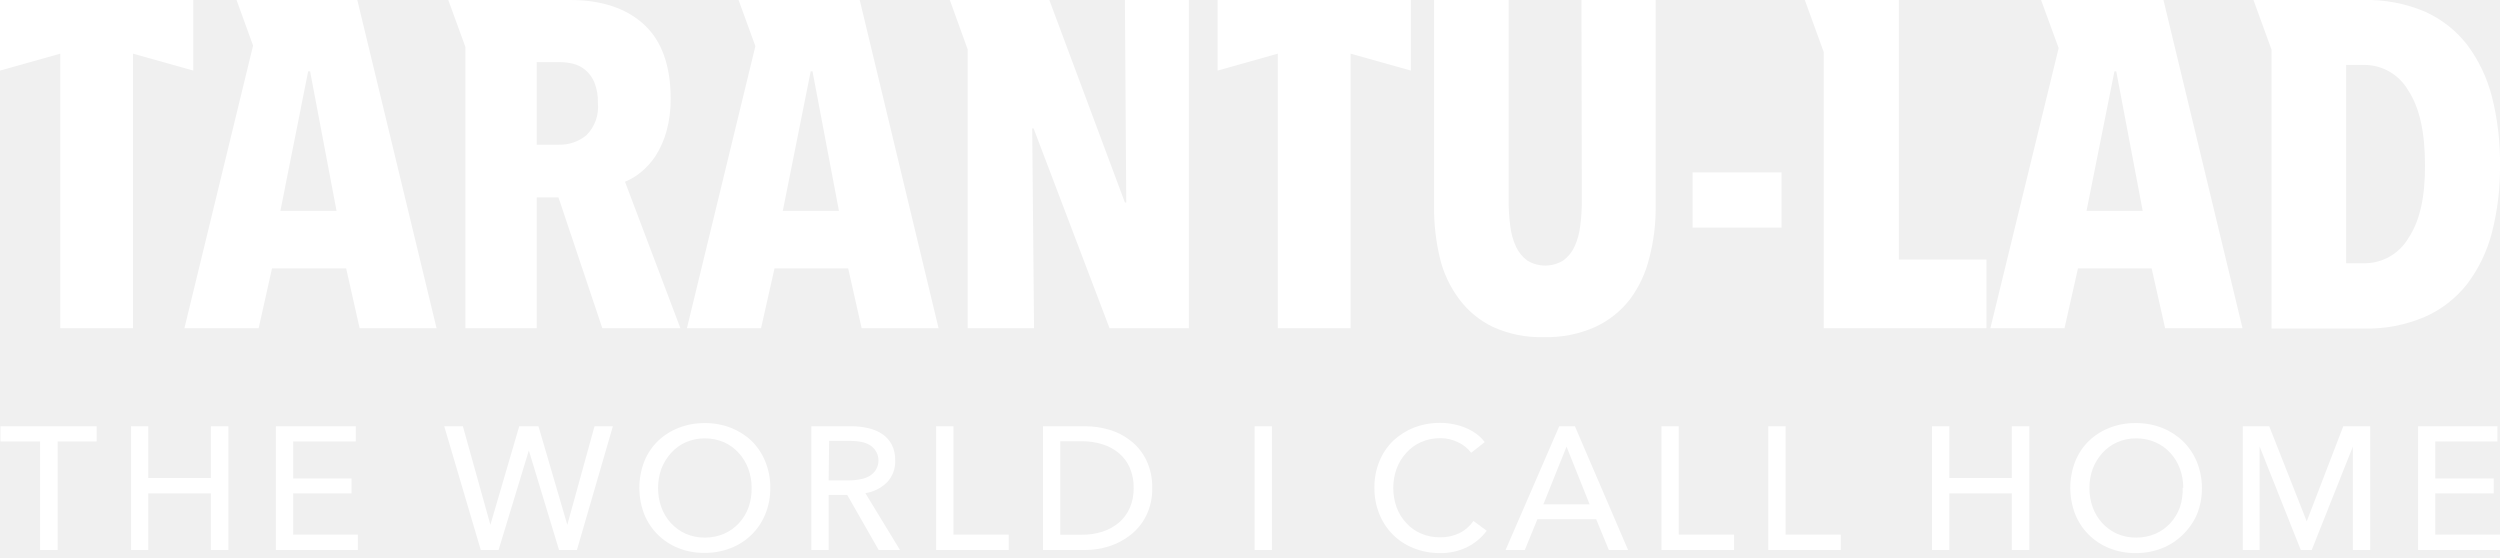
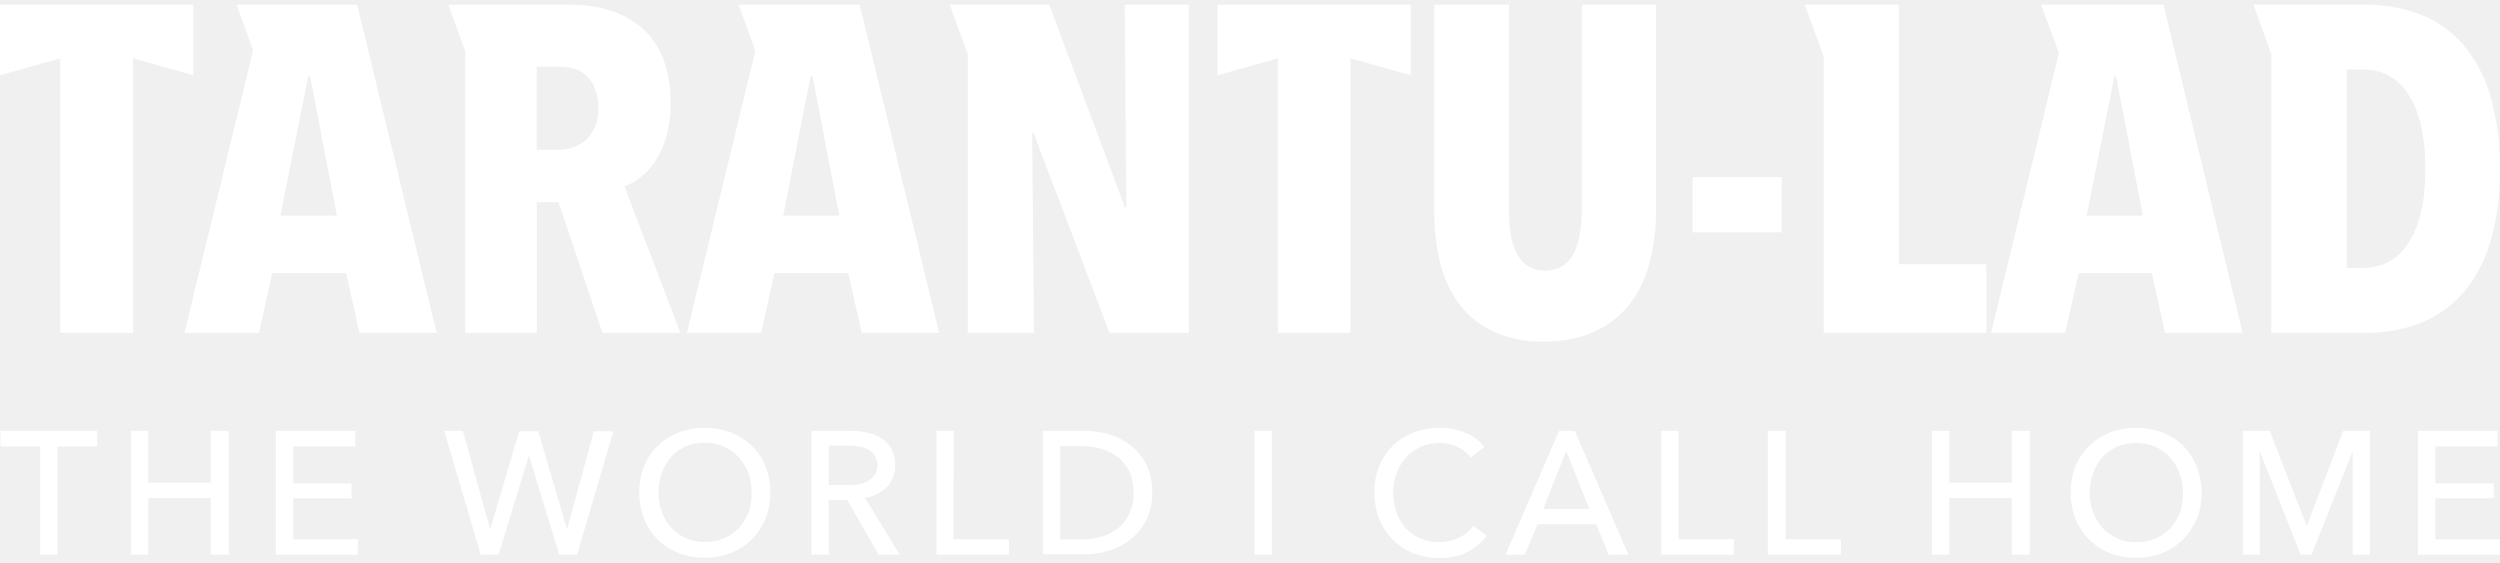
- <svg xmlns="http://www.w3.org/2000/svg" width="260" height="58" viewBox="0 0 260 58">
+ <svg xmlns="http://www.w3.org/2000/svg" width="280" height="63" viewBox="0 0 280 63">
  <g id="logos">
-     <polygon points="20.1 0 0 0 0 7.34 6.27 5.58 6.27 34.13 13.83 34.13 13.83 5.58 20.1 7.34 20.1 0" fill="#fff" />
-     <path d="M24.6,0l1.72,4.74L19.18,34.13H26.9l1.39-6.22H36l1.4,6.22h8L37.16,0Zm4.56,21.93L32.05,7.42h.2L35,21.93Z" fill="#fff" />
-     <path d="M66.63,17.93a7.52,7.52,0,0,0,1.56-1.73,9.6,9.6,0,0,0,1.13-2.56,12.41,12.41,0,0,0,.43-3.37c0-3.41-.92-6-2.74-7.69S62.61,0,59.31,0H46.62L48.4,4.88V34.13h7.42V20.53h2.26l4.56,13.6h8.12L65,18.9A6.4,6.4,0,0,0,66.63,17.93ZM61,14.05a4.31,4.31,0,0,1-2.87,1H55.82V6.46h2.41a5.91,5.91,0,0,1,1.37.17,3.12,3.12,0,0,1,1.28.65,3.39,3.39,0,0,1,.94,1.3,5.32,5.32,0,0,1,.36,2.12A4.15,4.15,0,0,1,61,14.05Z" fill="#fff" />
-     <path d="M76.81,0l1.75,4.8L71.44,34.13h7.71l1.4-6.22h7.66l1.4,6.22h8L89.41,0Zm4.6,21.93,2.9-14.51h.19l2.75,14.51Z" fill="#fff" />
-     <polygon points="117.13 21.06 116.99 21.06 109.13 0 98.78 0 100.64 5.14 100.64 34.13 107.54 34.13 107.35 13.35 107.49 13.35 115.39 34.13 123.64 34.13 123.64 0 116.99 0 117.13 21.06" fill="#fff" />
-     <path d="M164.51,20.82a19,19,0,0,1-.17,2.7,7,7,0,0,1-.6,2.15,3.71,3.71,0,0,1-1.16,1.42,3.58,3.58,0,0,1-3.75,0,3.71,3.71,0,0,1-1.16-1.42,7,7,0,0,1-.6-2.15,19,19,0,0,1-.17-2.7V0h-7.76V21.5a22.34,22.34,0,0,0,.6,5.3,11.6,11.6,0,0,0,2,4.29A9.49,9.49,0,0,0,155.26,34a11.92,11.92,0,0,0,5.3,1.06A12.27,12.27,0,0,0,165.91,34a9.76,9.76,0,0,0,3.62-2.89,12,12,0,0,0,2-4.29,20.41,20.41,0,0,0,.66-5.3V0h-7.72Z" fill="#fff" />
-     <rect x="176.03" y="17.93" width="9.25" height="5.74" fill="#fff" />
-     <polygon points="197.48 0 187.7 0 189.67 5.42 189.67 34.13 206.59 34.13 206.59 26.99 197.48 26.99 197.48 0" fill="#fff" />
-     <path d="M212.27,0l1.83,5L207,34.13h7.71l1.4-6.22h7.66l1.4,6.22h8.05L225,0ZM217,21.93l2.9-14.51h.19l2.75,14.51Z" fill="#fff" />
-     <path d="M259.16,10.05a15.39,15.39,0,0,0-2.58-5.4,11.56,11.56,0,0,0-4.41-3.45A15.42,15.42,0,0,0,245.83,0H234.36l1.88,5.17v29h9.59a15.26,15.26,0,0,0,6.34-1.21,11.49,11.49,0,0,0,4.41-3.42,15.06,15.06,0,0,0,2.58-5.35,27,27,0,0,0,.84-7A27.74,27.74,0,0,0,259.16,10.05Zm-8.68,14.7a5.29,5.29,0,0,1-4.56,2.63H244V6.75h1.88a5.27,5.27,0,0,1,4.56,2.63q1.76,2.63,1.76,7.78Q252.24,22.13,250.48,24.75Z" fill="#fff" />
-     <polygon points="126.63 7.34 132.89 5.58 132.89 34.13 140.46 34.13 140.46 5.58 146.73 7.34 146.73 0 126.63 0 126.63 7.34" fill="#fff" />
-     <path d="M6,57.2H4.17V45.91H.05V44.33h10v1.58H6Z" fill="#fff" />
-     <path d="M13.63,44.33h1.79v5.38h6.51V44.33h1.82V57.2H21.93V51.31H15.42V57.2H13.63Z" fill="#fff" />
-     <path d="M30.49,55.6h6.73v1.6H28.69V44.33H37v1.58H30.49v3.85h6.07v1.55H30.49Z" fill="#fff" />
-     <path d="M51,54.58h0l3-10.25h2l3,10.25h0l2.83-10.25h1.91L60,57.2H58.14L55,46.85h0L51.85,57.2H50L46.2,44.33h1.94Z" fill="#fff" />
-     <path d="M80.11,50.74a7,7,0,0,1-.52,2.74A6.32,6.32,0,0,1,76,57a7.2,7.2,0,0,1-2.73.5,7.12,7.12,0,0,1-2.72-.5A6.34,6.34,0,0,1,67,53.48,7.64,7.64,0,0,1,67,48a6.17,6.17,0,0,1,1.42-2.13,6.54,6.54,0,0,1,2.15-1.37A7.31,7.31,0,0,1,73.28,44a7.4,7.4,0,0,1,2.73.49,6.69,6.69,0,0,1,2.16,1.37A6.31,6.31,0,0,1,79.59,48,7,7,0,0,1,80.11,50.74Zm-1.94,0a5.75,5.75,0,0,0-.35-2,4.94,4.94,0,0,0-1-1.64A4.53,4.53,0,0,0,75.31,46a4.91,4.91,0,0,0-2-.41,4.85,4.85,0,0,0-2,.41,4.53,4.53,0,0,0-1.53,1.12,5.27,5.27,0,0,0-1,1.64,5.74,5.74,0,0,0-.34,2,5.83,5.83,0,0,0,.34,2,5.05,5.05,0,0,0,1,1.65,4.83,4.83,0,0,0,1.53,1.1,4.92,4.92,0,0,0,2,.4,5.09,5.09,0,0,0,2-.4,4.65,4.65,0,0,0,1.54-1.1,4.89,4.89,0,0,0,1-1.65A5.83,5.83,0,0,0,78.17,50.74Z" fill="#fff" />
-     <path d="M86.18,57.2h-1.8V44.33h4.13a7.66,7.66,0,0,1,1.76.19,4.42,4.42,0,0,1,1.47.61,3.09,3.09,0,0,1,1,1.1,3.51,3.51,0,0,1,.36,1.66,3.09,3.09,0,0,1-.87,2.29A4.07,4.07,0,0,1,90,51.29l3.6,5.91H91.38l-3.27-5.73H86.18Zm0-7.24h2.08a5.57,5.57,0,0,0,1.18-.11,3,3,0,0,0,1-.35,2,2,0,0,0,.65-.64,1.87,1.87,0,0,0-.63-2.57,2.79,2.79,0,0,0-.92-.34,6.54,6.54,0,0,0-1.11-.1h-2.2Z" fill="#fff" />
-     <path d="M99.16,55.6h5.75v1.6H97.36V44.33h1.8Z" fill="#fff" />
-     <path d="M108.47,44.33h4.41a8.86,8.86,0,0,1,2.48.36,6.57,6.57,0,0,1,2.23,1.15,5.72,5.72,0,0,1,1.62,2,6.39,6.39,0,0,1,.62,2.92,6.22,6.22,0,0,1-.62,2.86,5.81,5.81,0,0,1-1.62,2,7,7,0,0,1-2.23,1.19,8.23,8.23,0,0,1-2.48.39h-4.41Zm1.8,11.28h2.25a6.73,6.73,0,0,0,2.15-.32,5.08,5.08,0,0,0,1.71-.95,4.27,4.27,0,0,0,1.12-1.52,5,5,0,0,0,.4-2.06,5.16,5.16,0,0,0-.4-2.11,4.15,4.15,0,0,0-1.12-1.51,4.87,4.87,0,0,0-1.71-.93,7,7,0,0,0-2.15-.32h-2.25Z" fill="#fff" />
-     <path d="M132.28,57.2h-1.8V44.33h1.8Z" fill="#fff" />
-     <path d="M154.62,55.2a5.74,5.74,0,0,1-2,1.68,6.14,6.14,0,0,1-2.92.64A7.12,7.12,0,0,1,147,57a6.26,6.26,0,0,1-2.14-1.4,6.43,6.43,0,0,1-1.41-2.14,7.15,7.15,0,0,1-.51-2.74,7,7,0,0,1,.52-2.75,6.2,6.2,0,0,1,1.43-2.13,6.74,6.74,0,0,1,2.17-1.37,7.4,7.4,0,0,1,2.73-.49,6.73,6.73,0,0,1,1.33.13,6.19,6.19,0,0,1,1.29.38,5.39,5.39,0,0,1,1.13.63,3.94,3.94,0,0,1,.87.86L153,47.09A3.48,3.48,0,0,0,151.64,46a4,4,0,0,0-1.86-.43,4.91,4.91,0,0,0-2,.41,4.53,4.53,0,0,0-1.53,1.12,4.94,4.94,0,0,0-1,1.64,5.75,5.75,0,0,0-.35,2,5.9,5.9,0,0,0,.34,2,4.7,4.7,0,0,0,1,1.64,4.35,4.35,0,0,0,1.53,1.1,4.84,4.84,0,0,0,2,.4,4.49,4.49,0,0,0,2-.43,3.9,3.9,0,0,0,1.47-1.27Z" fill="#fff" />
-     <path d="M158.58,57.2h-2l5.58-12.87h1.63l5.53,12.87h-2L166,54h-6.11Zm1.93-4.75h4.81l-2.4-6Z" fill="#fff" />
-     <path d="M174.59,55.6h5.75v1.6h-7.55V44.33h1.8Z" fill="#fff" />
-     <path d="M185.7,55.6h5.74v1.6H183.9V44.33h1.8Z" fill="#fff" />
-     <path d="M200.93,44.33h1.8v5.38h6.5V44.33h1.82V57.2h-1.82V51.31h-6.5V57.2h-1.8Z" fill="#fff" />
-     <path d="M229,50.74a7.15,7.15,0,0,1-.51,2.74A6.64,6.64,0,0,1,227,55.62a6.44,6.44,0,0,1-2.16,1.4,7.2,7.2,0,0,1-2.73.5,7.12,7.12,0,0,1-2.72-.5,6.34,6.34,0,0,1-3.57-3.54,7.64,7.64,0,0,1,0-5.49,6.17,6.17,0,0,1,1.42-2.13,6.54,6.54,0,0,1,2.15-1.37,7.31,7.31,0,0,1,2.72-.49,7.4,7.4,0,0,1,2.73.49A6.69,6.69,0,0,1,227,45.86,6.49,6.49,0,0,1,228.46,48,7.2,7.2,0,0,1,229,50.74Zm-1.94,0a5.75,5.75,0,0,0-.35-2,4.94,4.94,0,0,0-1-1.64A4.53,4.53,0,0,0,224.17,46a4.91,4.91,0,0,0-2-.41,4.85,4.85,0,0,0-2,.41,4.53,4.53,0,0,0-1.53,1.12,5.27,5.27,0,0,0-1,1.64,5.74,5.74,0,0,0-.34,2,5.83,5.83,0,0,0,.34,2,5.05,5.05,0,0,0,1,1.65,4.83,4.83,0,0,0,1.53,1.1,4.92,4.92,0,0,0,2,.4,5.09,5.09,0,0,0,2-.4,4.65,4.65,0,0,0,1.54-1.1,4.89,4.89,0,0,0,1-1.65A5.83,5.83,0,0,0,227,50.74Z" fill="#fff" />
-     <path d="M239.9,54.22h0l3.8-9.89h2.8V57.2h-1.8V46.44h0L240.42,57.2h-1.14L235,46.44h0V57.2h-1.75V44.33H236Z" fill="#fff" />
-     <path d="M253.27,55.6H260v1.6h-8.52V44.33h8.25v1.58h-6.46v3.85h6.08v1.55h-6.08Z" fill="#fff" />
+     <polygon points="21.65 0.53 0 0.53 0 8.43 6.75 6.53 6.75 37.28 14.9 37.28 14.9 6.53 21.65 8.43 21.65 0.53" fill="#fff" />
+     <path d="M26.5.53l1.85,5.1L20.66,37.28H29l1.5-6.7h8.26l1.5,6.7H48.9L40,.53Zm4.91,23.62L34.52,8.52h.21l3,15.63Z" fill="#fff" />
+     <path d="M71.75,19.84A7.85,7.85,0,0,0,73.43,18a10.11,10.11,0,0,0,1.22-2.75,13.18,13.18,0,0,0,.46-3.64q0-5.5-3-8.28T63.87.53H50.21l1.91,5.25v31.5h8V22.64h2.43l4.92,14.64H76.2L69.94,20.87A6.35,6.35,0,0,0,71.75,19.84Zm-6.11-4.18a4.65,4.65,0,0,1-3.09,1.11H60.11V7.48h2.6a6.37,6.37,0,0,1,1.48.18,3.5,3.5,0,0,1,1.37.7,3.65,3.65,0,0,1,1,1.41A5.66,5.66,0,0,1,67,12.05,4.49,4.49,0,0,1,65.64,15.66Z" fill="#fff" />
+     <path d="M82.72.53,84.6,5.7,76.93,37.28h8.31l1.5-6.7H95l1.51,6.7h8.67L96.29.53Zm5,23.62L90.79,8.52H91l3,15.63Z" fill="#fff" />
+     <polygon points="126.14 23.21 125.98 23.21 117.52 0.53 106.37 0.53 108.39 6.06 108.39 37.28 115.81 37.28 115.6 14.9 115.76 14.9 124.27 37.28 133.15 37.28 133.15 0.53 125.98 0.53 126.14 23.21" fill="#fff" />
+     <path d="M177.17,23a22.06,22.06,0,0,1-.18,2.91,7.89,7.89,0,0,1-.65,2.31,4,4,0,0,1-1.25,1.53,3.88,3.88,0,0,1-4.05,0,4,4,0,0,1-1.24-1.53,7.6,7.6,0,0,1-.65-2.31A22.06,22.06,0,0,1,169,23V.53h-8.36V23.68a23.61,23.61,0,0,0,.65,5.71A12.58,12.58,0,0,0,163.39,34a10.32,10.32,0,0,0,3.81,3.11,12.94,12.94,0,0,0,5.71,1.14,13.27,13.27,0,0,0,5.76-1.14,10.62,10.62,0,0,0,3.9-3.11,13,13,0,0,0,2.2-4.62,22.17,22.17,0,0,0,.7-5.71V.53h-8.3Z" fill="#fff" />
+     <rect x="189.57" y="19.84" width="9.97" height="6.18" fill="#fff" />
+     <polygon points="212.67 0.53 202.14 0.53 204.26 6.36 204.26 37.28 222.48 37.28 222.48 29.6 212.67 29.6 212.67 0.53" fill="#fff" />
+     <path d="M228.6.53l2,5.4L223,37.28h8.31l1.5-6.7H241l1.5,6.7h8.67L242.31.53Zm5.1,23.62,3.11-15.63H237l3,15.63Z" fill="#fff" />
+     <path d="M279.09,11.35a15.94,15.94,0,0,0-2.78-5.81,12.22,12.22,0,0,0-4.75-3.72A16.57,16.57,0,0,0,264.74.53H252.39l2,5.56V37.28h10.33a16.4,16.4,0,0,0,6.82-1.3,12.15,12.15,0,0,0,4.75-3.69,15.78,15.78,0,0,0,2.78-5.76A28.7,28.7,0,0,0,280,19,29.53,29.53,0,0,0,279.09,11.35Zm-9.34,15.83A5.7,5.7,0,0,1,264.84,30h-2V7.79h2a5.72,5.72,0,0,1,4.91,2.83c1.26,1.89,1.89,4.68,1.89,8.39C271.64,22.57,271,25.3,269.75,27.18Z" fill="#fff" />
+     <polygon points="136.37 8.43 143.12 6.53 143.12 37.28 151.26 37.28 151.26 6.53 158.01 8.43 158.01 0.53 136.37 0.53 136.37 8.43" fill="#fff" />
+     <path d="M6.43,62.12H4.5V50H.05V48.26H10.88V50H6.43Z" fill="#fff" />
+     <path d="M14.67,48.26h1.94v5.8h7v-5.8h2V62.12h-2V55.78h-7v6.34H14.67Z" fill="#fff" />
+     <path d="M32.84,60.4h7.24v1.72H30.9V48.26h8.89V50H32.84v4.15h6.54v1.66H32.84Z" fill="#fff" />
+     <path d="M54.9,59.3h0l3.25-11h2.13l3.23,11h0l3-11H68.7L64.63,62.12h-2L59.24,51h0L55.84,62.12h-2L49.75,48.26h2.09Z" fill="#fff" />
+     <path d="M86.28,55.17a7.64,7.64,0,0,1-.56,2.95,7.09,7.09,0,0,1-1.54,2.31,7,7,0,0,1-2.33,1.51,8.36,8.36,0,0,1-5.86,0,6.82,6.82,0,0,1-3.85-3.82,8.21,8.21,0,0,1,0-5.91,6.67,6.67,0,0,1,1.53-2.29A6.83,6.83,0,0,1,76,48.44a8.36,8.36,0,0,1,5.86,0,6.77,6.77,0,0,1,2.33,1.48,6.7,6.7,0,0,1,1.54,2.29A7.65,7.65,0,0,1,86.28,55.17Zm-2.1,0A6.1,6.1,0,0,0,83.81,53a5.46,5.46,0,0,0-1.06-1.77,5,5,0,0,0-1.65-1.21,5.6,5.6,0,0,0-4.35,0,5,5,0,0,0-1.64,1.21,5.61,5.61,0,0,0-1,1.77,6.1,6.1,0,0,0-.37,2.14,6.28,6.28,0,0,0,.37,2.18,5.46,5.46,0,0,0,1.06,1.77,5,5,0,0,0,1.64,1.18,5.18,5.18,0,0,0,2.16.43,5.29,5.29,0,0,0,2.17-.43,4.87,4.87,0,0,0,1.66-1.18,5.46,5.46,0,0,0,1.06-1.77A6.28,6.28,0,0,0,84.18,55.17Z" fill="#fff" />
+     <path d="M92.81,62.12H90.88V48.26h4.44a8.38,8.38,0,0,1,1.9.21,4.72,4.72,0,0,1,1.57.65,3.23,3.23,0,0,1,1.07,1.19,3.76,3.76,0,0,1,.39,1.79,3.33,3.33,0,0,1-.94,2.47,4.37,4.37,0,0,1-2.43,1.19l3.88,6.36H98.41L94.89,56H92.81Zm0-7.79H95a6.4,6.4,0,0,0,1.28-.12,2.88,2.88,0,0,0,1-.38,1.9,1.9,0,0,0,.7-.68,2,2,0,0,0-.68-2.77,2.93,2.93,0,0,0-1-.36,5.82,5.82,0,0,0-1.2-.11H92.81Z" fill="#fff" />
+     <path d="M106.79,60.4H113v1.72h-8.12V48.26h1.94Z" fill="#fff" />
+     <path d="M116.81,48.26h4.76a9.46,9.46,0,0,1,2.66.39,7.36,7.36,0,0,1,2.41,1.24A6.37,6.37,0,0,1,128.38,52a7,7,0,0,1,.67,3.15,6.77,6.77,0,0,1-.67,3.09,6.57,6.57,0,0,1-1.74,2.15,7.43,7.43,0,0,1-2.41,1.27,8.84,8.84,0,0,1-2.66.42h-4.76Zm1.94,12.16h2.43a7.57,7.57,0,0,0,2.32-.35,5.57,5.57,0,0,0,1.84-1,4.57,4.57,0,0,0,1.2-1.65,5.38,5.38,0,0,0,.43-2.21,5.54,5.54,0,0,0-.43-2.27,4.5,4.5,0,0,0-1.2-1.63,5.36,5.36,0,0,0-1.84-1,7.57,7.57,0,0,0-2.32-.34h-2.43Z" fill="#fff" />
+     <path d="M142.45,62.12h-1.94V48.26h1.94Z" fill="#fff" />
+     <path d="M166.51,60a6.27,6.27,0,0,1-2.13,1.81,6.73,6.73,0,0,1-3.16.69,7.94,7.94,0,0,1-2.92-.53A6.81,6.81,0,0,1,156,60.43a7,7,0,0,1-1.52-2.31,7.83,7.83,0,0,1-.55-2.95,7.65,7.65,0,0,1,.56-3A6.58,6.58,0,0,1,156,49.92a6.91,6.91,0,0,1,2.34-1.48,8,8,0,0,1,2.93-.53,7.78,7.78,0,0,1,1.43.14,7.19,7.19,0,0,1,1.39.41,6,6,0,0,1,1.22.67,4.55,4.55,0,0,1,.93.93l-1.52,1.18a3.86,3.86,0,0,0-1.44-1.17,4.56,4.56,0,0,0-2-.46,5.27,5.27,0,0,0-2.18.44,4.91,4.91,0,0,0-1.65,1.21A5.46,5.46,0,0,0,156.41,53a6.1,6.1,0,0,0-.37,2.14,6.55,6.55,0,0,0,.36,2.2,5.41,5.41,0,0,0,1,1.77,4.89,4.89,0,0,0,1.64,1.18,5.24,5.24,0,0,0,2.16.43,4.84,4.84,0,0,0,2.14-.47A4,4,0,0,0,165,58.91Z" fill="#fff" />
+     <path d="M170.78,62.12h-2.16l6-13.86h1.76l6,13.86h-2.2l-1.41-3.4h-6.57ZM172.85,57H178l-2.59-6.5Z" fill="#fff" />
+     <path d="M188,60.4h6.19v1.72h-8.13V48.26H188Z" fill="#fff" />
+     <path d="M200,60.4h6.19v1.72H198V48.26H200Z" fill="#fff" />
+     <path d="M216.38,48.26h1.94v5.8h7v-5.8h2V62.12h-2V55.78h-7v6.34h-1.94Z" fill="#fff" />
+     <path d="M246.59,55.17a7.64,7.64,0,0,1-.56,2.95,7.09,7.09,0,0,1-1.54,2.31,7,7,0,0,1-2.33,1.51,8.36,8.36,0,0,1-5.86,0,6.82,6.82,0,0,1-3.85-3.82,8.36,8.36,0,0,1,0-5.91A6.67,6.67,0,0,1,234,49.92a6.83,6.83,0,0,1,2.32-1.48,8.36,8.36,0,0,1,5.86,0,6.77,6.77,0,0,1,2.33,1.48A6.7,6.7,0,0,1,246,52.21,7.65,7.65,0,0,1,246.59,55.17Zm-2.1,0a6.1,6.1,0,0,0-.37-2.14,5.46,5.46,0,0,0-1.06-1.77,4.91,4.91,0,0,0-1.65-1.21,5.6,5.6,0,0,0-4.35,0,5,5,0,0,0-1.64,1.21,5.61,5.61,0,0,0-1,1.77,6.1,6.1,0,0,0-.37,2.14,6.28,6.28,0,0,0,.37,2.18,5.46,5.46,0,0,0,1.06,1.77,5,5,0,0,0,1.64,1.18,5.18,5.18,0,0,0,2.16.43,5.29,5.29,0,0,0,2.17-.43,4.87,4.87,0,0,0,1.66-1.18,5.46,5.46,0,0,0,1.06-1.77A6.28,6.28,0,0,0,244.49,55.17Z" fill="#fff" />
+     <path d="M258.35,58.91h0l4.09-10.65h3V62.12h-1.94V50.53h0l-4.6,11.59h-1.23l-4.58-11.59h0V62.12h-1.88V48.26h3Z" fill="#fff" />
+     <path d="M272.76,60.4H280v1.72h-9.18V48.26h8.89V50h-6.95v4.15h6.54v1.66h-6.54Z" fill="#fff" />
  </g>
</svg>
